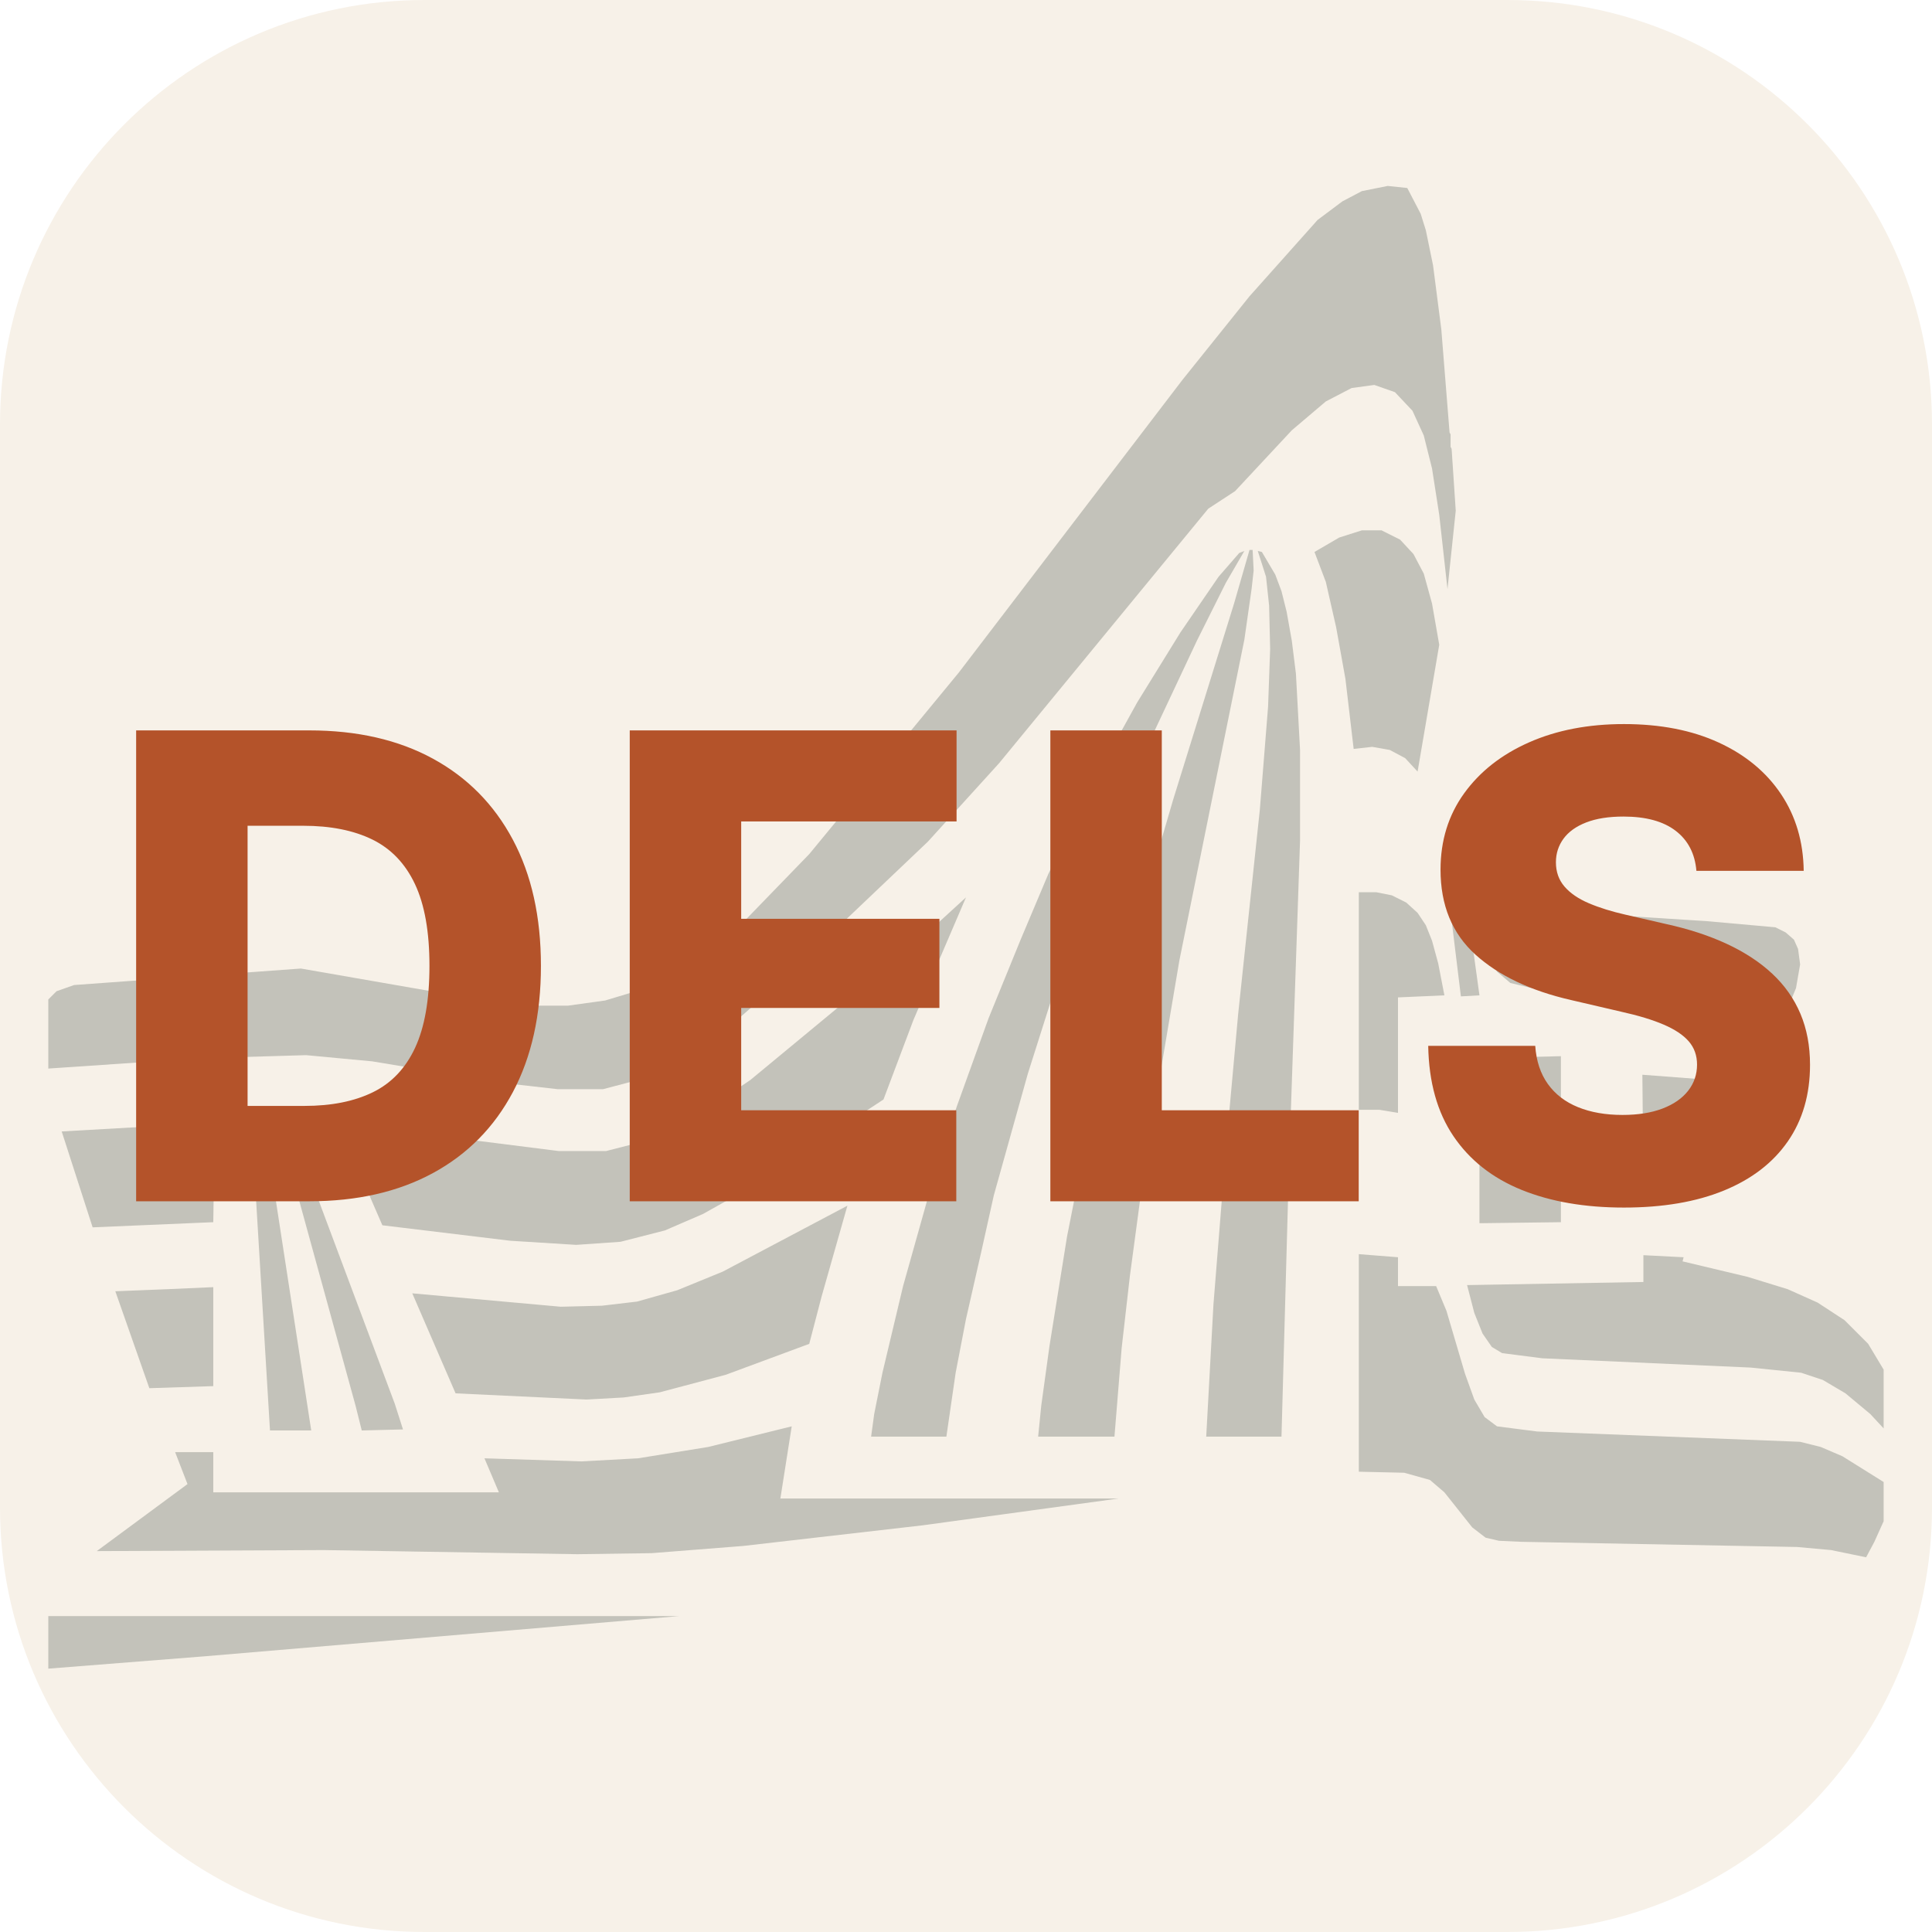
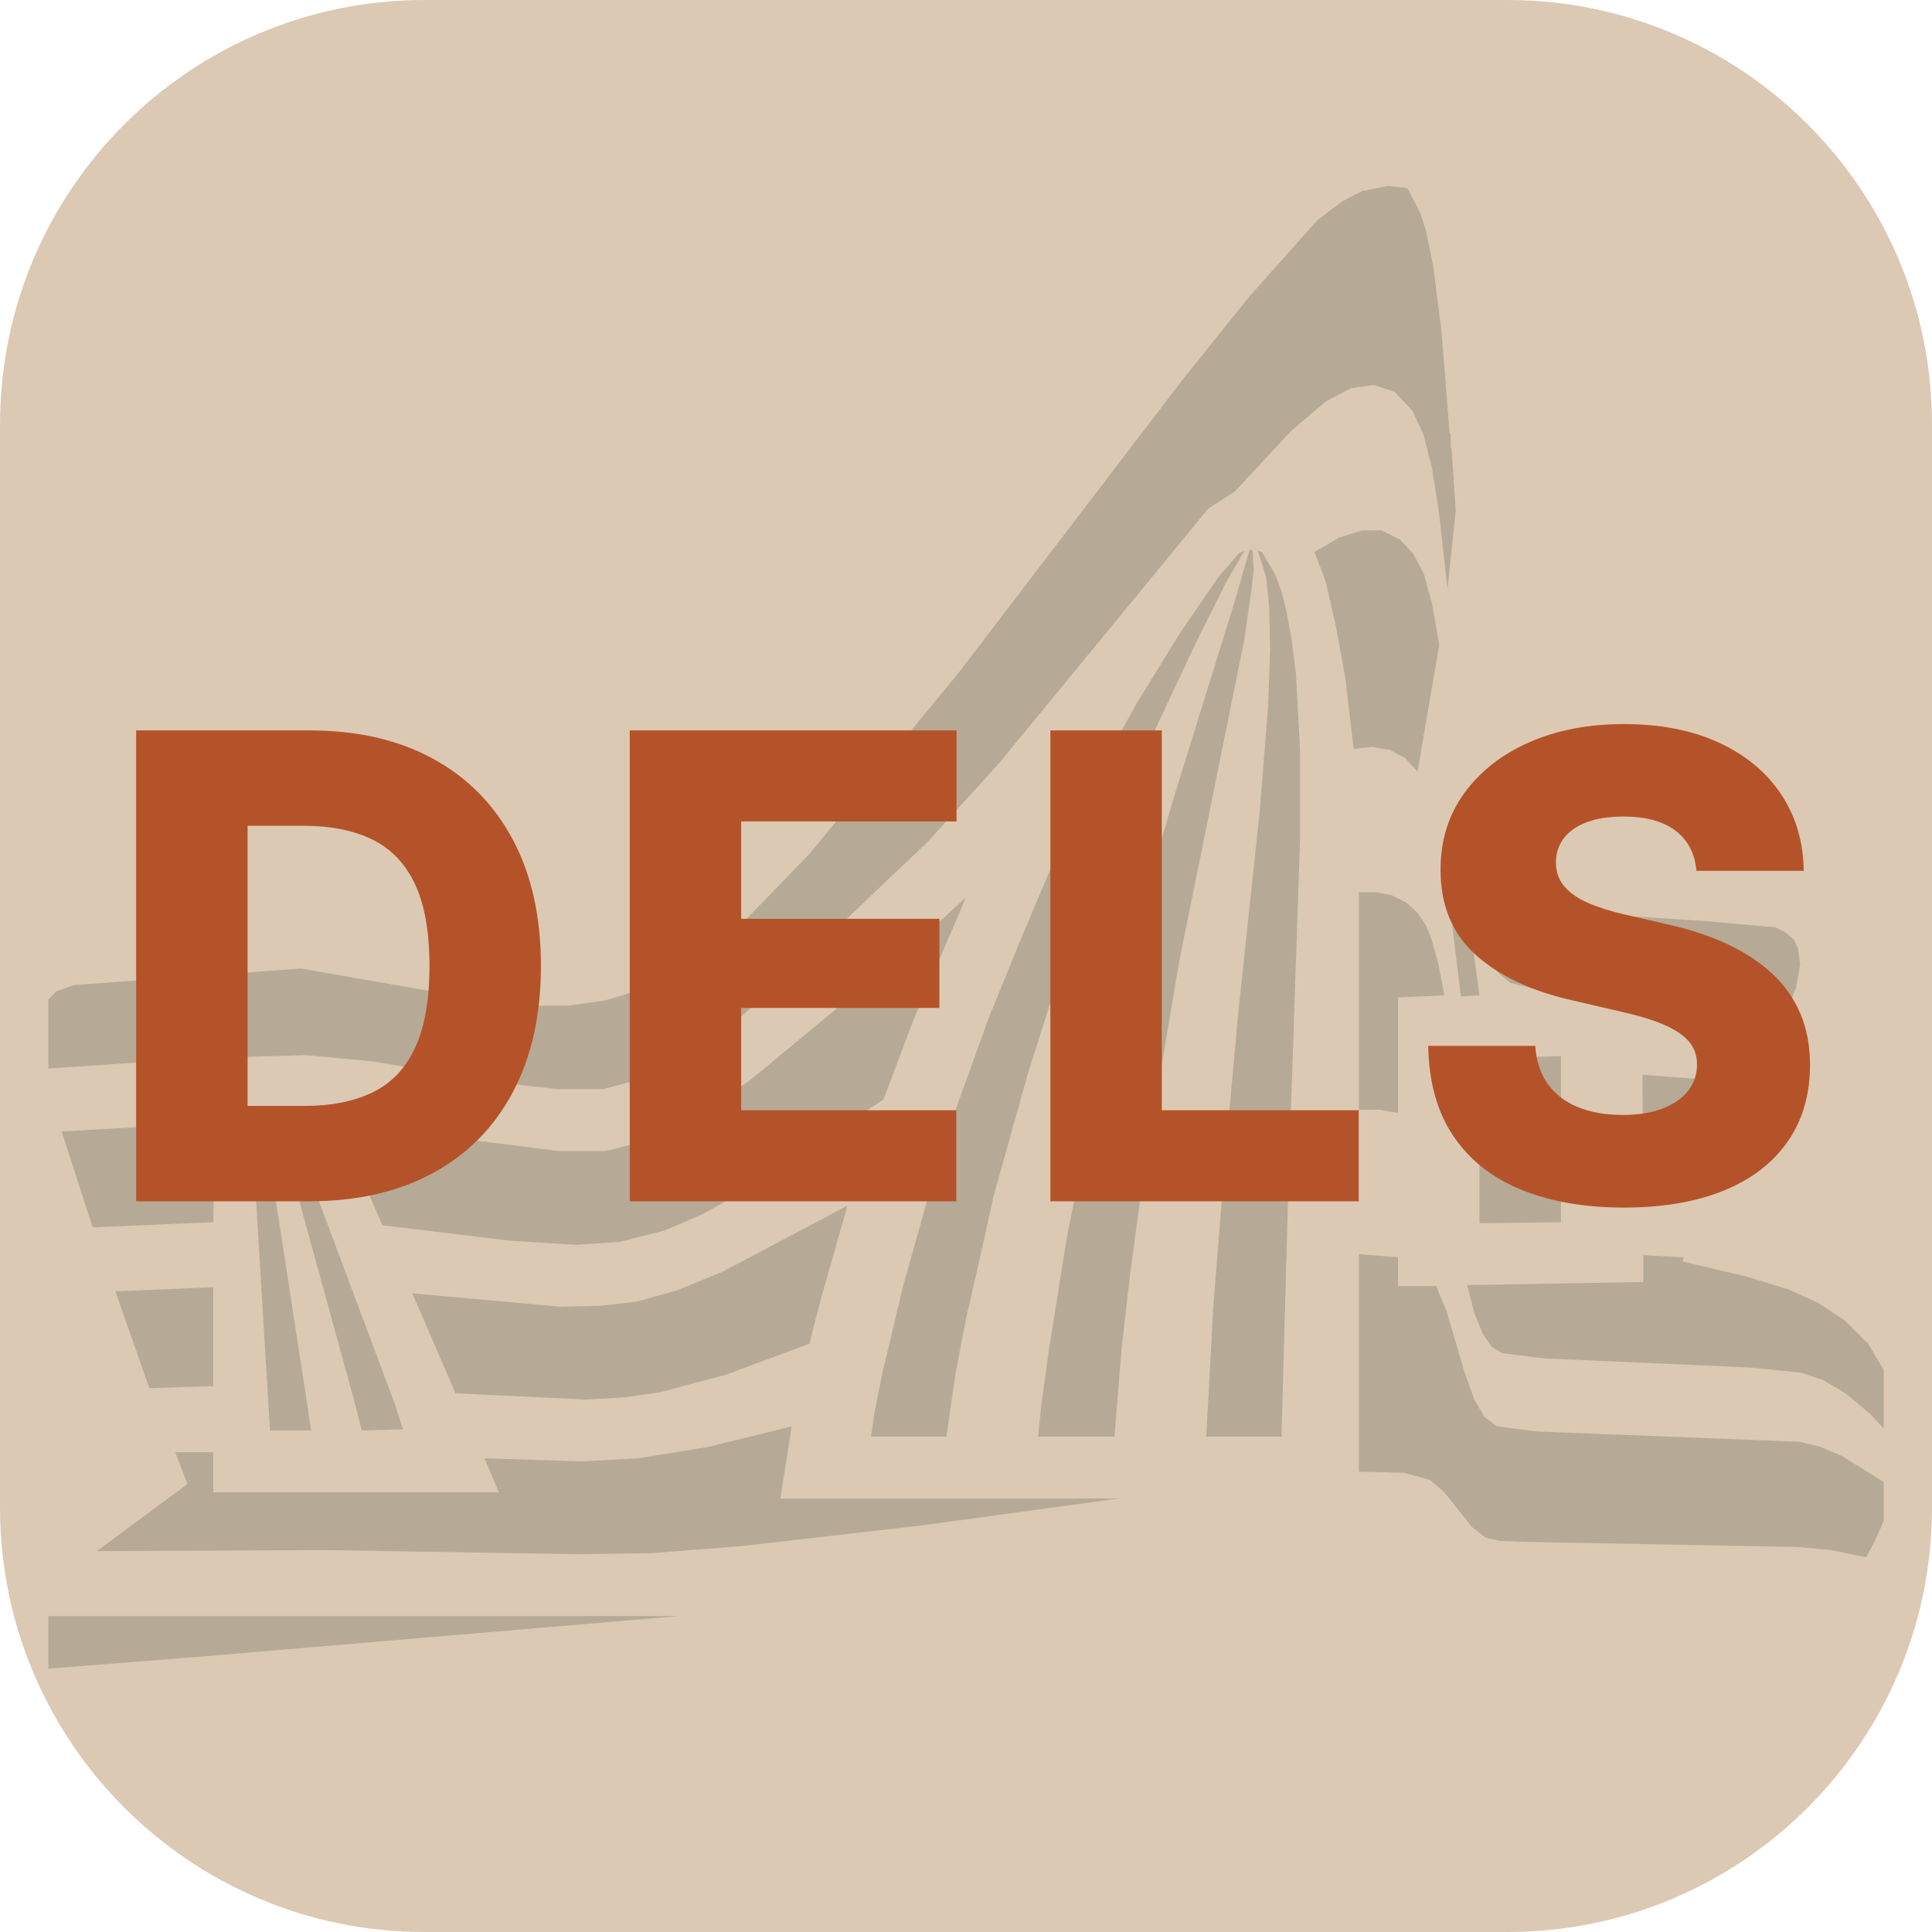
<svg xmlns="http://www.w3.org/2000/svg" viewBox="0 0 1024 1024">
-   <rect width="1024" height="1024" rx="225" fill="#F7F1E8" />
-   <path transform="translate(25.6 5.1) scale(0.5465)" fill="#202F27" fill-opacity=".24" fill-rule="evenodd" d="M1255,186 1231,204 1165,278 1100,359 883,643 738,819 676,883 625,923 598,939 570,952 540,961 504,966 470,966 423,961 245,930 25,946 8,952 0,960 0,1027 148,1017 250,1014 314,1020 441,1041 494,1047 538,1047 576,1037 620,1015 669,979 711,942 853,807 922,731 1125,484 1151,467 1206,408 1239,380 1264,367 1286,364 1306,371 1323,389 1334,413 1342,445 1349,490 1357,562 1365,486 1361,426 1360,424 1360,412 1359,410 1351,310 1343,248 1336,214 1331,198 1318,173 1299,171 1274,176ZM1155,527 1135,550 1098,604 1056,672 1014,748 970,838 943,902 912,978 881,1064 854,1149 829,1238 809,1322 801,1362 798,1384 871,1384 880,1322 890,1270 905,1204 917,1150 950,1032 983,928 1015,838 1067,712 1114,612 1142,556 1160,525ZM635,1168 676,1145 810,1057 839,980 890,861 843,904 681,1038 628,1074 580,1097 541,1107 495,1107 281,1080 324,1179 448,1194 512,1198 555,1195 598,1184ZM101,1083 13,1088 43,1181 160,1176 161,1111 163,1095 167,1080ZM201,1146 215,1378 255,1378 219,1144 218,1128 221,1114 207,1114 202,1130ZM257,1141 252,1126 250,1114 237,1114 237,1128 240,1143 298,1354 304,1378 344,1377 336,1352ZM750,1248 775,1160 654,1224 610,1242 571,1253 537,1257 497,1258 353,1245 395,1342 522,1348 558,1346 593,1341 657,1324 738,1294ZM98,1337 160,1335 160,1239 115,1241 65,1243ZM848,1470 1038,1444 710,1444 721,1374 640,1394 572,1405 517,1408 423,1405 437,1438 160,1438 160,1399 123,1399 135,1430 47,1495 267,1494 513,1498 585,1497 674,1490ZM612,1558 0,1558 0,1609 152,1597ZM1266,717 1284,715 1301,718 1316,726 1328,739 1349,616 1342,576 1334,547 1324,528 1311,514 1293,505 1274,505 1252,512 1228,526 1239,555 1249,599 1258,649ZM1376,869 1359,867 1370,957 1388,956ZM1697,911 1693,902 1685,895 1675,890 1608,884 1387,870 1395,910 1400,924 1405,933 1418,944 1443,950 1479,955 1518,954 1532,961 1640,971 1683,978 1695,949 1699,926ZM1067,848 1033,976 1008,1089 988,1190 971,1296 963,1354 960,1384 1034,1384 1041,1298 1049,1228 1060,1146 1073,1064 1097,922 1160,611 1167,562 1169,544 1168,524 1165,524 1150,576 1091,766ZM1183,676 1175,776 1154,974 1142,1106 1130,1256 1123,1384 1196,1384 1203,1130 1214,806 1214,718 1210,644 1206,612 1201,584 1196,564 1190,548 1177,526 1173,525 1181,550 1184,578 1185,620ZM1354,956 1348,925 1342,903 1336,888 1328,876 1317,866 1303,859 1288,856 1271,856 1271,1067 1291,1067 1309,1070 1309,958ZM1546,1033 1547,1138 1608,1142 1651,1041ZM1388,1177 1467,1176 1467,1015 1388,1017ZM1780,1319 1765,1294 1742,1271 1716,1254 1687,1241 1648,1229 1585,1214 1586,1210 1547,1208 1547,1234 1376,1237 1383,1264 1391,1284 1400,1297 1410,1303 1449,1308 1651,1317 1700,1322 1721,1329 1743,1342 1767,1362 1780,1376ZM1315,1419 1340,1426 1354,1438 1381,1472 1394,1482 1407,1485 1429,1486 1696,1491 1729,1494 1763,1501 1771,1486 1780,1466 1780,1428 1740,1403 1719,1394 1699,1389 1444,1379 1405,1374 1393,1365 1383,1348 1374,1323 1356,1262 1346,1238 1309,1238 1309,1210 1271,1207 1271,1418Z" />
+   <rect width="1024" height="1024" rx="225" fill="#DCC9B3" />
+   <path transform="translate(25.6 5.1) scale(0.5465)" fill="#202F27" fill-opacity=".2" fill-rule="evenodd" d="M1255,186 1231,204 1165,278 1100,359 883,643 738,819 676,883 625,923 598,939 570,952 540,961 504,966 470,966 423,961 245,930 25,946 8,952 0,960 0,1027 148,1017 250,1014 314,1020 441,1041 494,1047 538,1047 576,1037 620,1015 669,979 711,942 853,807 922,731 1125,484 1151,467 1206,408 1239,380 1264,367 1286,364 1306,371 1323,389 1334,413 1342,445 1349,490 1357,562 1365,486 1361,426 1360,424 1360,412 1359,410 1351,310 1343,248 1336,214 1331,198 1318,173 1299,171 1274,176ZM1155,527 1135,550 1098,604 1056,672 1014,748 970,838 943,902 912,978 881,1064 854,1149 829,1238 809,1322 801,1362 798,1384 871,1384 880,1322 890,1270 905,1204 917,1150 950,1032 983,928 1015,838 1067,712 1114,612 1142,556 1160,525ZM635,1168 676,1145 810,1057 839,980 890,861 843,904 681,1038 628,1074 580,1097 541,1107 495,1107 281,1080 324,1179 448,1194 512,1198 555,1195 598,1184ZM101,1083 13,1088 43,1181 160,1176 161,1111 163,1095 167,1080ZM201,1146 215,1378 255,1378 219,1144 218,1128 221,1114 207,1114 202,1130ZM257,1141 252,1126 250,1114 237,1114 237,1128 240,1143 298,1354 304,1378 344,1377 336,1352ZM750,1248 775,1160 654,1224 610,1242 571,1253 537,1257 497,1258 353,1245 395,1342 522,1348 558,1346 593,1341 657,1324 738,1294ZM98,1337 160,1335 160,1239 115,1241 65,1243ZM848,1470 1038,1444 710,1444 721,1374 640,1394 572,1405 517,1408 423,1405 437,1438 160,1438 160,1399 123,1399 135,1430 47,1495 267,1494 513,1498 585,1497 674,1490ZM612,1558 0,1558 0,1609 152,1597ZM1266,717 1284,715 1301,718 1316,726 1328,739 1349,616 1342,576 1334,547 1324,528 1311,514 1293,505 1274,505 1252,512 1228,526 1239,555 1249,599 1258,649ZM1376,869 1359,867 1370,957 1388,956ZM1697,911 1693,902 1685,895 1675,890 1608,884 1387,870 1395,910 1400,924 1405,933 1418,944 1443,950 1479,955 1518,954 1532,961 1640,971 1683,978 1695,949 1699,926ZM1067,848 1033,976 1008,1089 988,1190 971,1296 963,1354 960,1384 1034,1384 1041,1298 1049,1228 1060,1146 1073,1064 1097,922 1160,611 1167,562 1169,544 1168,524 1165,524 1150,576 1091,766ZM1183,676 1175,776 1154,974 1142,1106 1130,1256 1123,1384 1196,1384 1203,1130 1214,806 1214,718 1210,644 1206,612 1201,584 1196,564 1190,548 1177,526 1173,525 1181,550 1184,578 1185,620ZM1354,956 1348,925 1342,903 1336,888 1328,876 1317,866 1303,859 1288,856 1271,856 1271,1067 1291,1067 1309,1070 1309,958ZM1546,1033 1547,1138 1608,1142 1651,1041ZM1388,1177 1467,1176 1467,1015 1388,1017ZM1780,1319 1765,1294 1742,1271 1716,1254 1687,1241 1648,1229 1585,1214 1586,1210 1547,1208 1547,1234 1376,1237 1383,1264 1391,1284 1400,1297 1410,1303 1449,1308 1651,1317 1700,1322 1721,1329 1743,1342 1767,1362 1780,1376ZM1315,1419 1340,1426 1354,1438 1381,1472 1394,1482 1407,1485 1429,1486 1696,1491 1729,1494 1763,1501 1771,1486 1780,1466 1780,1428 1740,1403 1719,1394 1699,1389 1444,1379 1405,1374 1393,1365 1383,1348 1374,1323 1356,1262 1346,1238 1309,1238 1309,1210 1271,1207 1271,1418Z" />
  <path transform="translate(52.7 636.7)" fill="#B4532A" d="M111.22 0.0H44.81V-50.545H108.701Q130.147 -50.545 144.944 -57.794Q159.741 -65.044 167.332 -81.408Q174.923 -97.773 174.923 -124.781Q174.923 -151.835 167.225 -168.14Q159.527 -184.444 144.636 -191.737Q129.745 -199.03 107.897 -199.03H43.724V-249.575H111.22Q149.263 -249.575 176.733 -234.604Q204.203 -219.633 219.103 -191.68Q234.004 -163.728 234.004 -124.781Q234.004 -85.881 219.147 -57.888Q204.29 -29.895 176.766 -14.948Q149.243 0.0 111.22 0.0ZM78.524 -249.575V0.0H19.457V-249.575ZM281.078 0.0V-249.575H454.3V-201.321H340.146V-149.705H445.202V-102.47H340.146V-48.254H454.153V0.0ZM504.007 0.0V-249.575H563.075V-48.254H667.447V0.0ZM808.013 3.337Q776.845 3.337 753.686 -6.074Q730.528 -15.484 717.65 -34.518Q704.773 -53.553 704.284 -82.383H761.006Q761.837 -70.35 767.69 -62.176Q773.542 -54.002 783.682 -49.882Q793.823 -45.761 807.25 -45.761Q819.584 -45.761 828.421 -49.125Q837.259 -52.488 842.012 -58.528Q846.766 -64.568 846.766 -72.454Q846.766 -79.676 842.401 -84.732Q838.036 -89.787 829.105 -93.626Q820.174 -97.465 806.392 -100.513L780.061 -106.637Q747.747 -114.034 729.278 -130.774Q710.81 -147.514 710.81 -175.741Q710.81 -198.883 723.345 -216.239Q735.881 -233.595 757.793 -243.26Q779.706 -252.925 808.027 -252.925Q836.978 -252.925 858.26 -243.133Q879.543 -233.341 891.278 -215.804Q903.013 -198.266 903.301 -175.138H846.431Q845.272 -188.812 835.44 -196.36Q825.607 -203.908 807.786 -203.908Q796.034 -203.908 788.027 -200.795Q780.021 -197.683 775.994 -192.183Q771.968 -186.682 771.968 -179.667Q771.968 -172.076 776.527 -166.793Q781.086 -161.51 789.424 -157.963Q797.762 -154.415 808.844 -151.903L830.365 -146.945Q848.435 -142.992 862.615 -136.392Q876.796 -129.792 886.641 -120.603Q896.487 -111.414 901.569 -99.374Q906.651 -87.335 906.651 -72.333Q906.651 -48.716 894.869 -31.728Q883.087 -14.74 861.037 -5.702Q838.988 3.337 808.013 3.337Z" />
</svg>
